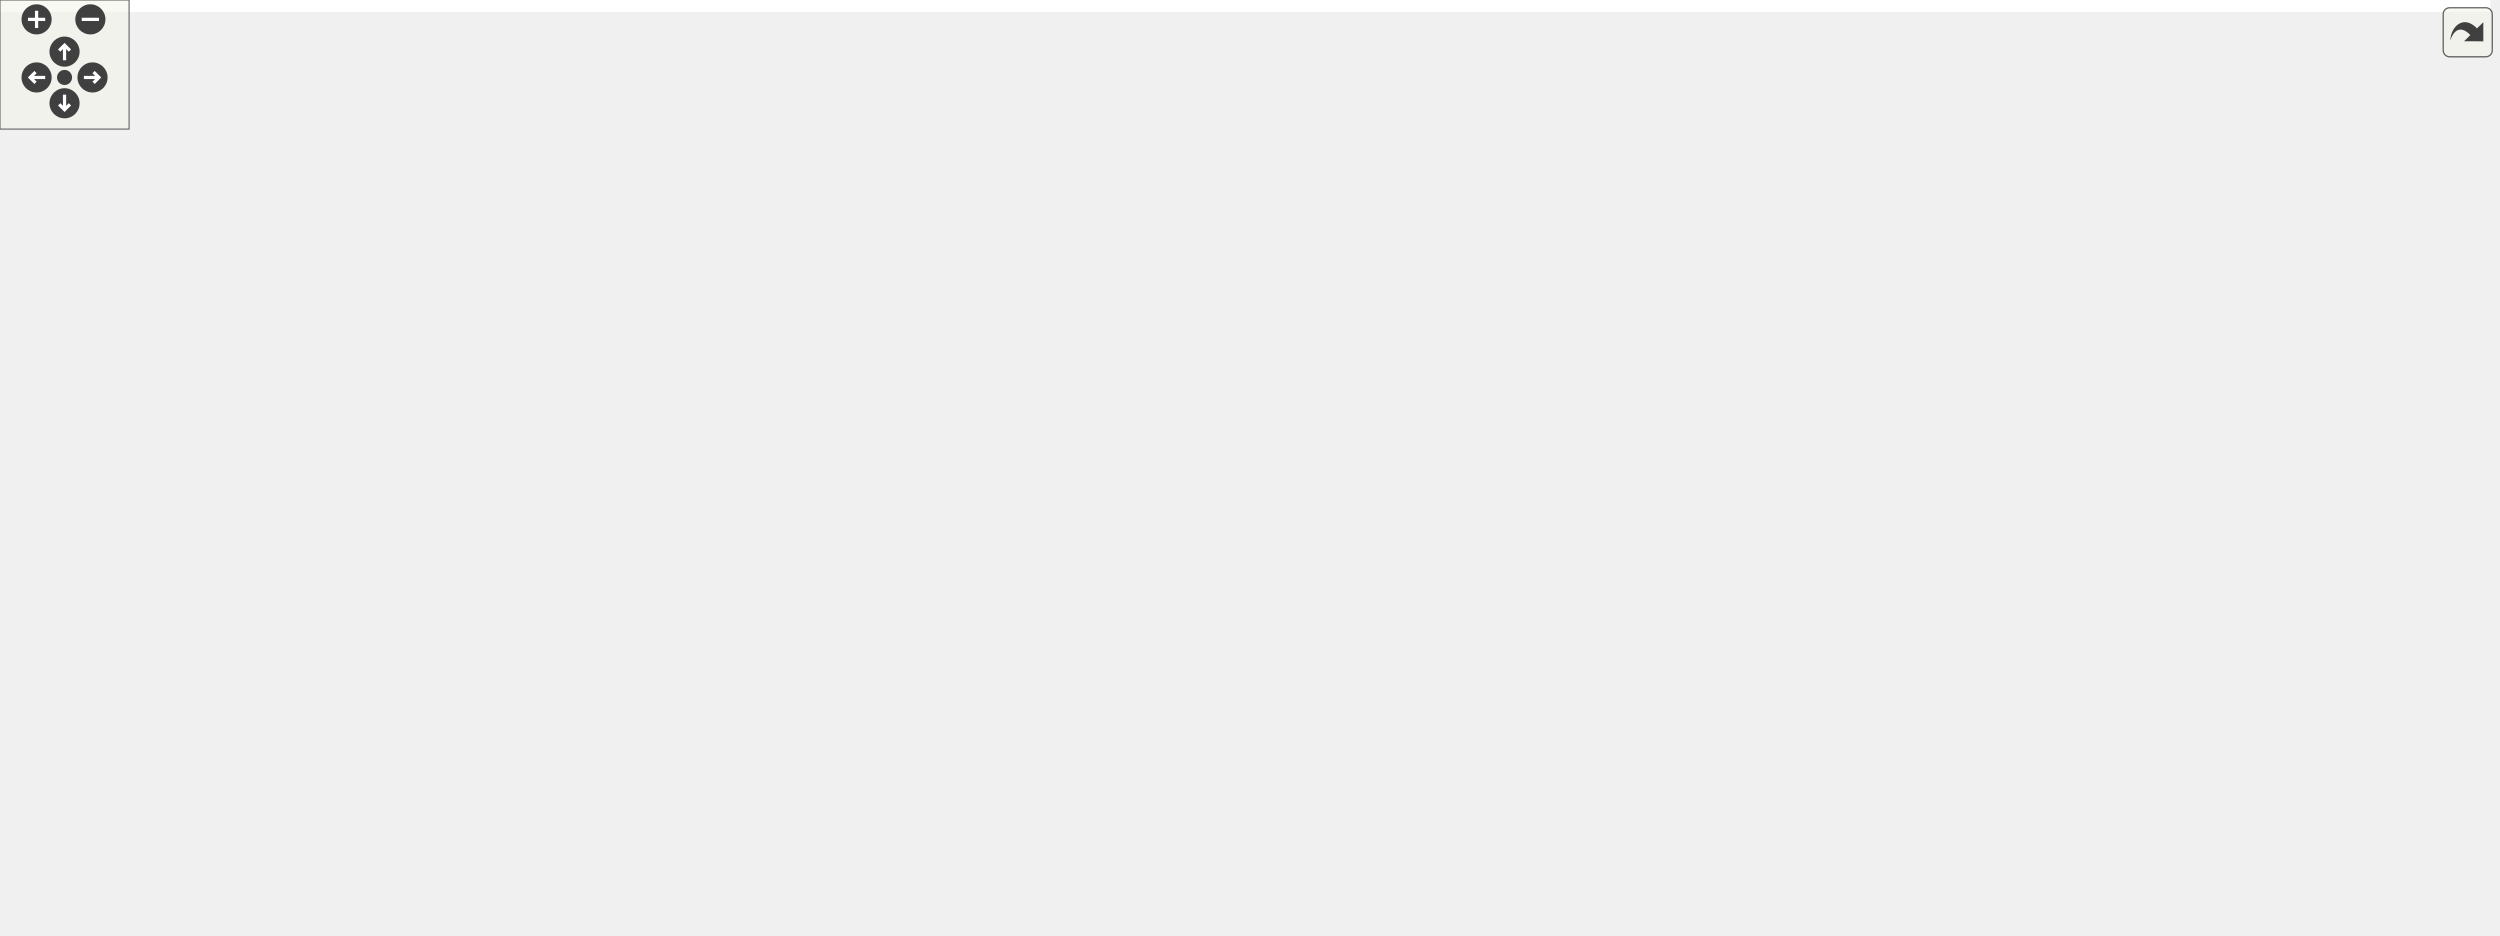
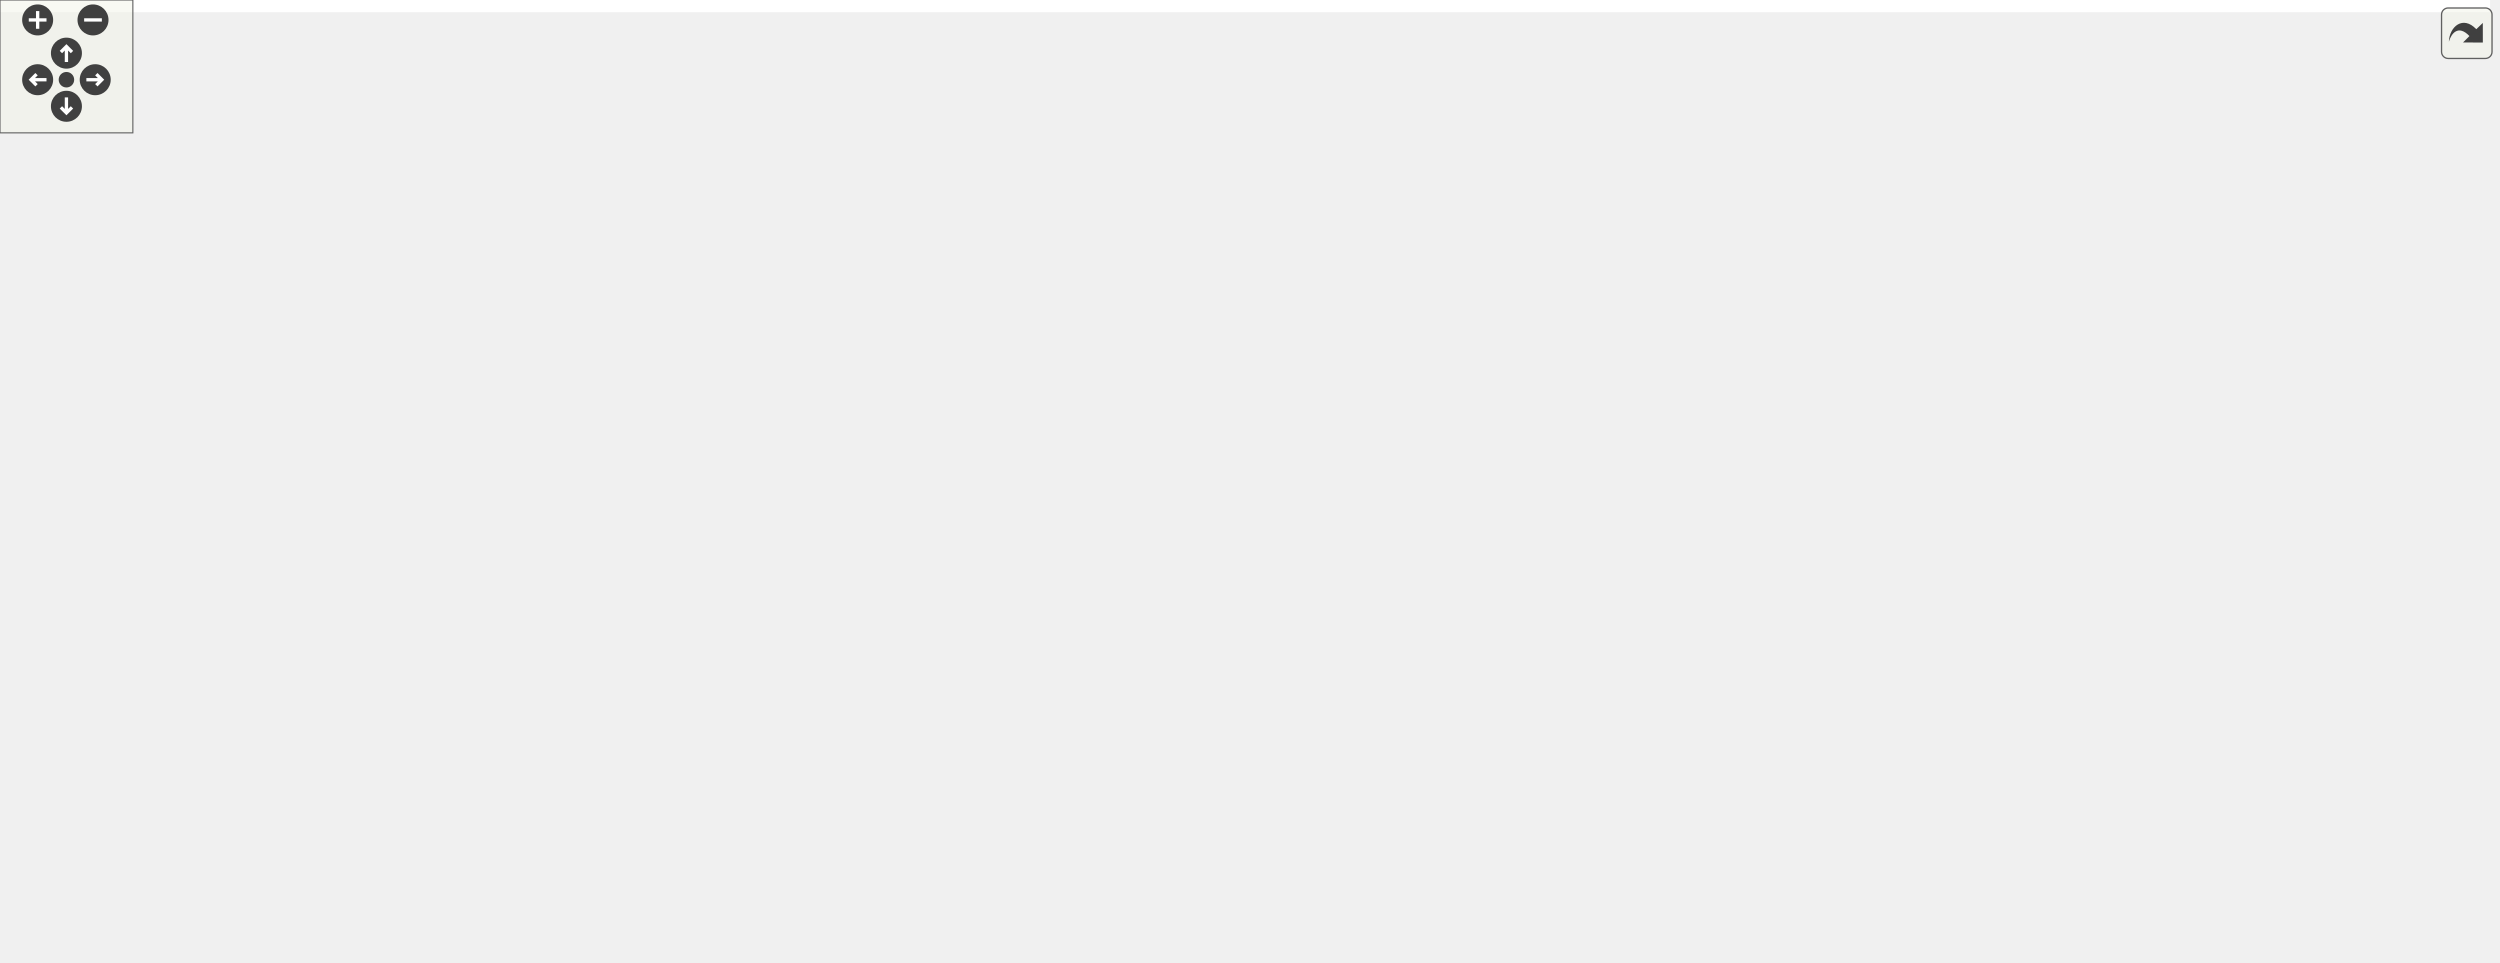
<svg xmlns="http://www.w3.org/2000/svg" xmlns:xlink="http://www.w3.org/1999/xlink" id="main" version="1.1" xml:space="preserve">
  <defs>
    <circle id="rim" cx="0" cy="0" r="7" />
    <circle id="rim2" cx="0" cy="0" r="3.5" />
    <g id="zoomPlus">
      <use xlink:href="#rim" fill="#404040">
        <set attributeName="fill" to="#808080" begin="zoomplus.mouseover" end="zoomplus.mouseout" />
      </use>
      <path d="M-4,0h8M0,-4v8" fill="none" stroke="white" stroke-width="1.5" pointer-events="none" />
    </g>
    <g id="zoomMin">
      <use xlink:href="#rim" fill="#404040">
        <set attributeName="fill" to="#808080" begin="zoomminus.mouseover" end="zoomminus.mouseout" />
      </use>
      <path d="M-4,0h8" fill="none" stroke="white" stroke-width="1.5" pointer-events="none" />
    </g>
    <g id="dirArrow">
      <path fill="none" stroke="white" stroke-width="1.5" d="M0,-3.0v7 M-2.5,-0.5L0,-3.0L2.5,-0.5" />
    </g>
    <g id="resetDef">
      <use xlink:href="#rim2" fill="#404040">
        <set attributeName="fill" to="#808080" begin="reset.mouseover" end="reset.mouseout" />
      </use>
    </g>
  </defs>
  <svg id="graph" class="graph">
    <g id="viewport">
-       <polygon fill="white" stroke="white" points="-4,5 -4,-374 1157,-374 1157,5 -4,5" />
+       <polygon fill="white" stroke="white" points="-4,5 -4,-374 1124,-374 1124,5 -4,5" />
      <g id="node1" class="node">
-         <polygon fill="#bfbfbf" stroke="black" points="718,-348.5 718,-369.5 804,-369.5 804,-348.5 718,-348.5" />
-         <text text-anchor="middle" x="761" y="-356.5" font-family="Helvetica,sans-Serif" font-size="10.00">RfParameters.h</text>
+         <polygon fill="#bfbfbf" stroke="black" points="719,-348.5 719,-369.5 805,-369.5 805,-348.5 719,-348.5" />
+         <text text-anchor="middle" x="762" y="-356.5" font-family="Helvetica,sans-Serif" font-size="10.00">RfParameters.h</text>
      </g>
      <g id="node3" class="node">
        <a xlink:href="../../dc/d61/RfParameters_8cpp.html" target="_top" xlink:title="RfParameters.cpp">
          <polygon fill="white" stroke="black" points="0,-174.5 0,-195.5 96,-195.5 96,-174.5 0,-174.5" />
          <text text-anchor="middle" x="48" y="-182.5" font-family="Helvetica,sans-Serif" font-size="10.00">RfParameters.cpp</text>
        </a>
      </g>
      <g id="edge2" class="edge">
-         <path fill="none" stroke="midnightblue" d="M707.749,-348.636C662.056,-339.562 594.515,-325.717 536,-312 367.237,-272.439 167.605,-218.102 85.809,-195.511" />
-         <polygon fill="midnightblue" stroke="midnightblue" points="707.239,-352.103 717.728,-350.611 708.598,-345.236 707.239,-352.103" />
+         <path fill="none" stroke="midnightblue" d="M709.192,-346.131C573.631,-313.095 215.309,-225.773 91.112,-195.506" />
+         <polygon fill="midnightblue" stroke="midnightblue" points="708.4,-349.54 718.944,-348.507 710.057,-342.739 708.4,-349.54" />
      </g>
      <g id="node5" class="node">
        <a xlink:href="../../d7/d74/Beams_8h.html" target="_top" xlink:title="Beams.h">
-           <polygon fill="white" stroke="black" points="733,-290.5 733,-311.5 789,-311.5 789,-290.5 733,-290.5" />
-           <text text-anchor="middle" x="761" y="-298.5" font-family="Helvetica,sans-Serif" font-size="10.00">Beams.h</text>
+           <polygon fill="white" stroke="black" points="734,-290.5 734,-311.5 790,-311.5 790,-290.5 734,-290.5" />
+           <text text-anchor="middle" x="762" y="-298.5" font-family="Helvetica,sans-Serif" font-size="10.00">Beams.h</text>
        </a>
      </g>
      <g id="edge4" class="edge">
-         <path fill="none" stroke="midnightblue" d="M754.495,-338.191C753.941,-329.168 754.326,-318.994 755.648,-311.571" />
-         <polygon fill="midnightblue" stroke="midnightblue" points="751.043,-338.814 755.636,-348.362 758,-338.034 751.043,-338.814" />
+         <path fill="none" stroke="midnightblue" d="M755.495,-338.191C754.941,-329.168 755.326,-318.994 756.648,-311.571" />
+         <polygon fill="midnightblue" stroke="midnightblue" points="752.043,-338.814 756.636,-348.362 759,-338.034 752.043,-338.814" />
      </g>
      <g id="node9" class="node">
        <a xlink:href="../../d5/d87/globals_8h.html" target="_top" xlink:title="globals.h">
-           <polygon fill="white" stroke="black" points="357,-232.5 357,-253.5 413,-253.5 413,-232.5 357,-232.5" />
-           <text text-anchor="middle" x="385" y="-240.5" font-family="Helvetica,sans-Serif" font-size="10.00">globals.h</text>
-         </a>
-       </g>
-       <g id="edge56" class="edge">
-         <path fill="none" stroke="midnightblue" d="M716.608,-345.304C638.351,-321.161 478.004,-271.693 413.151,-251.685" />
-         <polygon fill="midnightblue" stroke="midnightblue" points="716.048,-348.795 726.636,-348.398 718.112,-342.106 716.048,-348.795" />
+           <polygon fill="white" stroke="black" points="446,-232.5 446,-253.5 502,-253.5 502,-232.5 446,-232.5" />
+           <text text-anchor="middle" x="474" y="-240.5" font-family="Helvetica,sans-Serif" font-size="10.00">globals.h</text>
+         </a>
+       </g>
+       <g id="edge54" class="edge">
+         <path fill="none" stroke="midnightblue" d="M726.065,-344.526C667.264,-320.843 551.871,-274.365 500.156,-253.535" />
+         <polygon fill="midnightblue" stroke="midnightblue" points="725.095,-347.909 735.678,-348.398 727.71,-341.416 725.095,-347.909" />
      </g>
      <g id="node26" class="node">
        <a xlink:href="../../d0/da6/Monitors_8h.html" target="_top" xlink:title="Monitors.h">
-           <polygon fill="white" stroke="black" points="737,-58.5 737,-79.5 799,-79.5 799,-58.5 737,-58.5" />
-           <text text-anchor="middle" x="768" y="-66.5" font-family="Helvetica,sans-Serif" font-size="10.00">Monitors.h</text>
-         </a>
-       </g>
-       <g id="edge58" class="edge">
-         <path fill="none" stroke="midnightblue" d="M814.307,-353.193C877.398,-343.021 974,-315.594 974,-243 974,-243 974,-243 974,-185 974,-105.785 856.915,-80.08 799.287,-72.225" />
-         <polygon fill="midnightblue" stroke="midnightblue" points="813.468,-349.78 804.104,-354.736 814.515,-356.701 813.468,-349.78" />
+           <polygon fill="white" stroke="black" points="789,-58.5 789,-79.5 851,-79.5 851,-58.5 789,-58.5" />
+           <text text-anchor="middle" x="820" y="-66.5" font-family="Helvetica,sans-Serif" font-size="10.00">Monitors.h</text>
+         </a>
+       </g>
+       <g id="edge56" class="edge">
+         <path fill="none" stroke="midnightblue" d="M815.073,-352.726C876.992,-342.106 971,-314.25 971,-243 971,-243 971,-243 971,-185 971,-125.165 895.516,-91.953 851.287,-77.628" />
+         <polygon fill="midnightblue" stroke="midnightblue" points="814.366,-349.295 805.052,-354.344 815.482,-356.205 814.366,-349.295" />
      </g>
      <g id="node46" class="node">
        <a xlink:href="../../d8/d94/plot__beams_8h.html" target="_top" xlink:title="plot_beams.h">
-           <polygon fill="white" stroke="black" points="660.5,-116.5 660.5,-137.5 735.5,-137.5 735.5,-116.5 660.5,-116.5" />
-           <text text-anchor="middle" x="698" y="-124.5" font-family="Helvetica,sans-Serif" font-size="10.00">plot_beams.h</text>
+           <polygon fill="white" stroke="black" points="662.5,-232.5 662.5,-253.5 737.5,-253.5 737.5,-232.5 662.5,-232.5" />
+           <text text-anchor="middle" x="700" y="-240.5" font-family="Helvetica,sans-Serif" font-size="10.00">plot_beams.h</text>
+         </a>
+       </g>
+       <g id="edge58" class="edge">
+         <path fill="none" stroke="midnightblue" d="M745.226,-340.543C738.3,-332.25 730.6,-322.076 725,-312 714.23,-292.622 706.551,-267.71 702.737,-253.738" />
+         <polygon fill="midnightblue" stroke="midnightblue" points="742.6,-342.858 751.787,-348.136 747.897,-338.281 742.6,-342.858" />
+       </g>
+       <g id="node52" class="node">
+         <a xlink:href="../../d3/dda/plot__llrf_8h.html" target="_top" xlink:title="plot_llrf.h">
+           <polygon fill="white" stroke="black" points="999,-116.5 999,-137.5 1055,-137.5 1055,-116.5 999,-116.5" />
+           <text text-anchor="middle" x="1027" y="-124.5" font-family="Helvetica,sans-Serif" font-size="10.00">plot_llrf.h</text>
        </a>
      </g>
      <g id="edge60" class="edge">
-         <path fill="none" stroke="midnightblue" d="M742.901,-340.717C735.877,-332.57 728.462,-322.459 724,-312 697.526,-249.949 696.908,-166.602 697.607,-137.528" />
-         <polygon fill="midnightblue" stroke="midnightblue" points="740.35,-343.113 749.672,-348.149 745.525,-338.399 740.35,-343.113" />
-       </g>
-       <g id="node53" class="node">
-         <a xlink:href="../../d3/dda/plot__llrf_8h.html" target="_top" xlink:title="plot_llrf.h">
-           <polygon fill="white" stroke="black" points="1002,-290.5 1002,-311.5 1058,-311.5 1058,-290.5 1002,-290.5" />
-           <text text-anchor="middle" x="1030" y="-298.5" font-family="Helvetica,sans-Serif" font-size="10.00">plot_llrf.h</text>
-         </a>
-       </g>
-       <g id="edge62" class="edge">
-         <path fill="none" stroke="midnightblue" d="M814.308,-348.776C860.419,-339.738 928.803,-325.871 988,-312 992.403,-310.968 997.05,-309.816 1001.58,-308.656" />
-         <polygon fill="midnightblue" stroke="midnightblue" points="813.386,-345.39 804.242,-350.742 814.727,-352.26 813.386,-345.39" />
+         <path fill="none" stroke="midnightblue" d="M815.608,-354.31C873.76,-348.114 961.462,-335.175 985,-312 1034.52,-263.243 1030.94,-169.182 1028.15,-137.62" />
+         <polygon fill="midnightblue" stroke="midnightblue" points="815.063,-350.847 805.474,-355.354 815.78,-357.81 815.063,-350.847" />
      </g>
      <g id="node55" class="node">
        <a xlink:href="../../d2/d51/plot__slices_8h.html" target="_top" xlink:title="plot_slices.h">
-           <polygon fill="white" stroke="black" points="1075.5,-290.5 1075.5,-311.5 1146.5,-311.5 1146.5,-290.5 1075.5,-290.5" />
-           <text text-anchor="middle" x="1111" y="-298.5" font-family="Helvetica,sans-Serif" font-size="10.00">plot_slices.h</text>
+           <polygon fill="white" stroke="black" points="1039.5,-290.5 1039.5,-311.5 1110.5,-311.5 1110.5,-290.5 1039.5,-290.5" />
+           <text text-anchor="middle" x="1075" y="-298.5" font-family="Helvetica,sans-Serif" font-size="10.00">plot_slices.h</text>
        </a>
      </g>
      <g id="edge64" class="edge">
-         <path fill="none" stroke="midnightblue" d="M814.24,-352.344C875.494,-344.335 978.963,-329.726 1067,-312 1069.62,-311.472 1072.33,-310.889 1075.04,-310.277" />
-         <polygon fill="midnightblue" stroke="midnightblue" points="813.51,-348.909 804.044,-353.667 814.411,-355.851 813.51,-348.909" />
+         <path fill="none" stroke="midnightblue" d="M815.169,-349.911C867.973,-340.771 951.2,-326.056 1023,-312 1028.25,-310.972 1033.79,-309.845 1039.22,-308.717" />
+         <polygon fill="midnightblue" stroke="midnightblue" points="814.285,-346.512 805.026,-351.663 815.476,-353.41 814.285,-346.512" />
      </g>
      <g id="node59" class="node">
        <a xlink:href="../../de/d44/trackers_2utilities_8h.html" target="_top" xlink:title="utilities.h">
-           <polygon fill="white" stroke="black" points="807,-290.5 807,-311.5 863,-311.5 863,-290.5 807,-290.5" />
-           <text text-anchor="middle" x="835" y="-298.5" font-family="Helvetica,sans-Serif" font-size="10.00">utilities.h</text>
+           <polygon fill="white" stroke="black" points="808,-290.5 808,-311.5 864,-311.5 864,-290.5 808,-290.5" />
+           <text text-anchor="middle" x="836" y="-298.5" font-family="Helvetica,sans-Serif" font-size="10.00">utilities.h</text>
        </a>
      </g>
      <g id="edge68" class="edge">
-         <path fill="none" stroke="midnightblue" d="M782.721,-341.975C795.28,-332.132 810.689,-320.055 821.513,-311.571" />
-         <polygon fill="midnightblue" stroke="midnightblue" points="780.284,-339.438 774.573,-348.362 784.602,-344.948 780.284,-339.438" />
+         <path fill="none" stroke="midnightblue" d="M783.721,-341.975C796.28,-332.132 811.689,-320.055 822.513,-311.571" />
+         <polygon fill="midnightblue" stroke="midnightblue" points="781.284,-339.438 775.573,-348.362 785.602,-344.948 781.284,-339.438" />
      </g>
      <g id="edge46" class="edge">
-         <path fill="none" stroke="midnightblue" d="M767.5,-321.728C768.059,-330.743 767.681,-340.922 766.364,-348.362" />
-         <polygon fill="midnightblue" stroke="midnightblue" points="770.953,-321.114 766.352,-311.571 763.997,-321.9 770.953,-321.114" />
+         <path fill="none" stroke="midnightblue" d="M768.5,-321.728C769.059,-330.743 768.681,-340.922 767.364,-348.362" />
+         <polygon fill="midnightblue" stroke="midnightblue" points="771.953,-321.114 767.352,-311.571 764.997,-321.9 771.953,-321.114" />
      </g>
      <g id="node7" class="node">
        <a xlink:href="../../dc/d0f/Beams_8cpp.html" target="_top" xlink:title="Beams.cpp">
-           <polygon fill="white" stroke="black" points="796,-232.5 796,-253.5 862,-253.5 862,-232.5 796,-232.5" />
-           <text text-anchor="middle" x="829" y="-240.5" font-family="Helvetica,sans-Serif" font-size="10.00">Beams.cpp</text>
+           <polygon fill="white" stroke="black" points="793,-232.5 793,-253.5 859,-253.5 859,-232.5 793,-232.5" />
+           <text text-anchor="middle" x="826" y="-240.5" font-family="Helvetica,sans-Serif" font-size="10.00">Beams.cpp</text>
        </a>
      </g>
      <g id="edge6" class="edge">
-         <path fill="none" stroke="midnightblue" d="M781.294,-283.691C792.773,-273.9 806.756,-261.973 816.607,-253.571" />
-         <polygon fill="midnightblue" stroke="midnightblue" points="778.809,-281.209 773.472,-290.362 783.352,-286.535 778.809,-281.209" />
+         <path fill="none" stroke="midnightblue" d="M781.415,-283.405C792.159,-273.668 805.154,-261.891 814.336,-253.571" />
+         <polygon fill="midnightblue" stroke="midnightblue" points="778.798,-281.053 773.739,-290.362 783.499,-286.24 778.798,-281.053" />
      </g>
      <g id="edge8" class="edge">
-         <path fill="none" stroke="midnightblue" d="M722.677,-295.089C646.924,-283.403 479.604,-257.593 413.076,-247.331" />
-         <polygon fill="midnightblue" stroke="midnightblue" points="722.322,-298.575 732.739,-296.641 723.389,-291.657 722.322,-298.575" />
+         <path fill="none" stroke="midnightblue" d="M723.891,-293.325C665.262,-281.518 554.28,-259.167 502.253,-248.69" />
+         <polygon fill="midnightblue" stroke="midnightblue" points="723.367,-296.79 733.861,-295.333 724.749,-289.928 723.367,-296.79" />
      </g>
      <g id="edge48" class="edge">
-         <path fill="none" stroke="midnightblue" d="M761.624,-280.335C763.067,-232.5 766.597,-115.508 767.679,-79.633" />
-         <polygon fill="midnightblue" stroke="midnightblue" points="758.122,-280.328 761.319,-290.429 765.119,-280.539 758.122,-280.328" />
+         <path fill="none" stroke="midnightblue" d="M767.091,-280.637C779.002,-232.994 808.354,-115.583 817.342,-79.633" />
+         <polygon fill="midnightblue" stroke="midnightblue" points="763.673,-279.878 764.643,-290.429 770.464,-281.576 763.673,-279.878" />
      </g>
      <g id="edge50" class="edge">
-         <path fill="none" stroke="midnightblue" d="M753.642,-280.679C740.244,-243.674 712.296,-166.483 701.957,-137.928" />
-         <polygon fill="midnightblue" stroke="midnightblue" points="750.458,-282.166 757.154,-290.377 757.04,-279.783 750.458,-282.166" />
+         <path fill="none" stroke="midnightblue" d="M743.192,-283.405C732.783,-273.668 720.194,-261.891 711.3,-253.571" />
+         <polygon fill="midnightblue" stroke="midnightblue" points="740.934,-286.086 750.628,-290.362 745.717,-280.974 740.934,-286.086" />
      </g>
      <g id="edge16" class="edge">
-         <path fill="none" stroke="midnightblue" d="M346.896,-236.566C293.799,-227.582 194.549,-210.725 110,-196 105.477,-195.212 100.769,-194.387 96.058,-193.557" />
-         <polygon fill="midnightblue" stroke="midnightblue" points="346.439,-240.038 356.882,-238.255 347.606,-233.136 346.439,-240.038" />
+         <path fill="none" stroke="midnightblue" d="M435.552,-238.923C368.331,-231.611 225.153,-215.226 105,-196 102.114,-195.538 99.15,-195.04 96.164,-194.519" />
+         <polygon fill="midnightblue" stroke="midnightblue" points="435.355,-242.422 445.673,-240.017 436.107,-235.462 435.355,-242.422" />
      </g>
      <g id="node11" class="node">
        <a xlink:href="../../d7/d91/Slices_8cpp.html" target="_top" xlink:title="Slices.cpp">
-           <polygon fill="white" stroke="black" points="398,-174.5 398,-195.5 460,-195.5 460,-174.5 398,-174.5" />
-           <text text-anchor="middle" x="429" y="-182.5" font-family="Helvetica,sans-Serif" font-size="10.00">Slices.cpp</text>
+           <polygon fill="white" stroke="black" points="114,-174.5 114,-195.5 176,-195.5 176,-174.5 114,-174.5" />
+           <text text-anchor="middle" x="145" y="-182.5" font-family="Helvetica,sans-Serif" font-size="10.00">Slices.cpp</text>
        </a>
      </g>
      <g id="edge10" class="edge">
-         <path fill="none" stroke="midnightblue" d="M399.224,-224.25C406.431,-214.75 414.916,-203.565 420.981,-195.571" />
-         <polygon fill="midnightblue" stroke="midnightblue" points="396.326,-222.28 393.07,-232.362 401.903,-226.51 396.326,-222.28" />
+         <path fill="none" stroke="midnightblue" d="M435.825,-238.119C380.288,-230.72 274.116,-215.441 185,-196 182.185,-195.386 179.274,-194.695 176.364,-193.967" />
+         <polygon fill="midnightblue" stroke="midnightblue" points="435.541,-241.612 445.913,-239.451 436.457,-234.673 435.541,-241.612" />
      </g>
      <g id="node13" class="node">
        <a xlink:href="../../da/d77/globals_8cpp.html" target="_top" xlink:title="globals.cpp">
-           <polygon fill="white" stroke="black" points="478,-174.5 478,-195.5 544,-195.5 544,-174.5 478,-174.5" />
-           <text text-anchor="middle" x="511" y="-182.5" font-family="Helvetica,sans-Serif" font-size="10.00">globals.cpp</text>
+           <polygon fill="white" stroke="black" points="194,-174.5 194,-195.5 260,-195.5 260,-174.5 194,-174.5" />
+           <text text-anchor="middle" x="227" y="-182.5" font-family="Helvetica,sans-Serif" font-size="10.00">globals.cpp</text>
        </a>
      </g>
      <g id="edge12" class="edge">
-         <path fill="none" stroke="midnightblue" d="M417.138,-228.206C439.243,-218.031 468.08,-204.757 487.926,-195.621" />
-         <polygon fill="midnightblue" stroke="midnightblue" points="415.438,-225.136 407.818,-232.497 418.365,-231.494 415.438,-225.136" />
+         <path fill="none" stroke="midnightblue" d="M435.857,-234.623C394.628,-225.483 327.025,-210.247 269,-196 266.218,-195.317 263.337,-194.594 260.447,-193.859" />
+         <polygon fill="midnightblue" stroke="midnightblue" points="435.229,-238.069 445.749,-236.812 436.741,-231.234 435.229,-238.069" />
      </g>
      <g id="node15" class="node">
        <a xlink:href="../../d5/dfa/InducedVoltage_8cpp.html" target="_top" xlink:title="InducedVoltage.cpp">
-           <polygon fill="white" stroke="black" points="561.5,-174.5 561.5,-195.5 664.5,-195.5 664.5,-174.5 561.5,-174.5" />
-           <text text-anchor="middle" x="613" y="-182.5" font-family="Helvetica,sans-Serif" font-size="10.00">InducedVoltage.cpp</text>
+           <polygon fill="white" stroke="black" points="277.5,-174.5 277.5,-195.5 380.5,-195.5 380.5,-174.5 277.5,-174.5" />
+           <text text-anchor="middle" x="329" y="-182.5" font-family="Helvetica,sans-Serif" font-size="10.00">InducedVoltage.cpp</text>
        </a>
      </g>
      <g id="edge14" class="edge">
-         <path fill="none" stroke="midnightblue" d="M423.303,-233.256C464.327,-222.82 529.215,-206.314 571.45,-195.57" />
-         <polygon fill="midnightblue" stroke="midnightblue" points="422.244,-229.914 413.415,-235.772 423.97,-236.698 422.244,-229.914" />
+         <path fill="none" stroke="midnightblue" d="M438.377,-228.751C412.771,-218.509 378.801,-204.921 355.553,-195.621" />
+         <polygon fill="midnightblue" stroke="midnightblue" points="437.157,-232.032 447.742,-232.497 439.757,-225.533 437.157,-232.032" />
      </g>
      <g id="node18" class="node">
        <a xlink:href="../../d3/db7/LHCNoiseFB_8cpp.html" target="_top" xlink:title="LHCNoiseFB.cpp">
-           <polygon fill="white" stroke="black" points="152,-174.5 152,-195.5 246,-195.5 246,-174.5 152,-174.5" />
-           <text text-anchor="middle" x="199" y="-182.5" font-family="Helvetica,sans-Serif" font-size="10.00">LHCNoiseFB.cpp</text>
+           <polygon fill="white" stroke="black" points="398,-174.5 398,-195.5 492,-195.5 492,-174.5 398,-174.5" />
+           <text text-anchor="middle" x="445" y="-182.5" font-family="Helvetica,sans-Serif" font-size="10.00">LHCNoiseFB.cpp</text>
        </a>
      </g>
      <g id="edge18" class="edge">
-         <path fill="none" stroke="midnightblue" d="M346.861,-231.107C313.354,-220.659 265.06,-205.599 232.887,-195.567" />
-         <polygon fill="midnightblue" stroke="midnightblue" points="346.162,-234.555 356.751,-234.191 348.246,-227.873 346.162,-234.555" />
+         <path fill="none" stroke="midnightblue" d="M464.187,-223.373C459.534,-214.068 454.16,-203.32 450.285,-195.571" />
+         <polygon fill="midnightblue" stroke="midnightblue" points="461.078,-224.983 468.681,-232.362 467.339,-221.852 461.078,-224.983" />
      </g>
      <g id="node20" class="node">
        <a xlink:href="../../dc/d7d/Distributions_8h.html" target="_top" xlink:title="Distributions.h">
-           <polygon fill="white" stroke="black" points="84,-0.5 84,-21.5 164,-21.5 164,-0.5 84,-0.5" />
-           <text text-anchor="middle" x="124" y="-8.5" font-family="Helvetica,sans-Serif" font-size="10.00">Distributions.h</text>
+           <polygon fill="white" stroke="black" points="466,-0.5 466,-21.5 546,-21.5 546,-0.5 466,-0.5" />
+           <text text-anchor="middle" x="506" y="-8.5" font-family="Helvetica,sans-Serif" font-size="10.00">Distributions.h</text>
        </a>
      </g>
      <g id="edge20" class="edge">
-         <path fill="none" stroke="midnightblue" d="M346.731,-238.091C282.02,-229.426 156.644,-210.923 143,-196 97.249,-145.96 113.773,-53.528 121.188,-21.926" />
-         <polygon fill="midnightblue" stroke="midnightblue" points="346.572,-241.601 356.945,-239.445 347.491,-234.661 346.572,-241.601" />
+         <path fill="none" stroke="midnightblue" d="M487.738,-224.07C492.917,-215.857 498.223,-205.873 501,-196 519.011,-131.976 511.164,-50.534 507.5,-21.702" />
+         <polygon fill="midnightblue" stroke="midnightblue" points="484.755,-222.234 482.088,-232.488 490.567,-226.136 484.755,-222.234" />
      </g>
      <g id="node22" class="node">
        <a xlink:href="../../d3/d33/PhaseLoop_8h.html" target="_top" xlink:title="PhaseLoop.h">
-           <polygon fill="white" stroke="black" points="245,-116.5 245,-137.5 319,-137.5 319,-116.5 245,-116.5" />
-           <text text-anchor="middle" x="282" y="-124.5" font-family="Helvetica,sans-Serif" font-size="10.00">PhaseLoop.h</text>
+           <polygon fill="white" stroke="black" points="534,-116.5 534,-137.5 608,-137.5 608,-116.5 534,-116.5" />
+           <text text-anchor="middle" x="571" y="-124.5" font-family="Helvetica,sans-Serif" font-size="10.00">PhaseLoop.h</text>
        </a>
      </g>
      <g id="edge22" class="edge">
-         <path fill="none" stroke="midnightblue" d="M347.027,-232.659C327.88,-225.485 306.017,-213.917 293,-196 280.452,-178.727 279.958,-152.591 280.875,-137.943" />
-         <polygon fill="midnightblue" stroke="midnightblue" points="346.137,-236.055 356.732,-236.021 348.428,-229.44 346.137,-236.055" />
+         <path fill="none" stroke="midnightblue" d="M499.478,-226.648C510.978,-218.415 524.159,-207.701 534,-196 549.398,-177.691 561.112,-151.944 566.93,-137.639" />
+         <polygon fill="midnightblue" stroke="midnightblue" points="497.334,-223.874 491.093,-232.436 501.311,-229.635 497.334,-223.874" />
      </g>
      <g id="node39" class="node">
        <a xlink:href="../../d9/dc8/PhaseNoise_8h.html" target="_top" xlink:title="PhaseNoise.h">
-           <polygon fill="white" stroke="black" points="302,-174.5 302,-195.5 380,-195.5 380,-174.5 302,-174.5" />
-           <text text-anchor="middle" x="341" y="-182.5" font-family="Helvetica,sans-Serif" font-size="10.00">PhaseNoise.h</text>
+           <polygon fill="white" stroke="black" points="586,-174.5 586,-195.5 664,-195.5 664,-174.5 586,-174.5" />
+           <text text-anchor="middle" x="625" y="-182.5" font-family="Helvetica,sans-Serif" font-size="10.00">PhaseNoise.h</text>
        </a>
      </g>
      <g id="edge40" class="edge">
-         <path fill="none" stroke="midnightblue" d="M370.776,-224.25C363.569,-214.75 355.084,-203.565 349.019,-195.571" />
-         <polygon fill="midnightblue" stroke="midnightblue" points="368.097,-226.51 376.93,-232.362 373.674,-222.28 368.097,-226.51" />
+         <path fill="none" stroke="midnightblue" d="M510.776,-228.874C537.571,-218.582 573.29,-204.862 597.604,-195.523" />
+         <polygon fill="midnightblue" stroke="midnightblue" points="509.425,-225.644 501.345,-232.497 511.935,-232.178 509.425,-225.644" />
      </g>
      <g id="node24" class="node">
        <a xlink:href="../../db/dee/PhaseLoop_8cpp.html" target="_top" xlink:title="PhaseLoop.cpp">
-           <polygon fill="white" stroke="black" points="255,-58.5 255,-79.5 339,-79.5 339,-58.5 255,-58.5" />
-           <text text-anchor="middle" x="297" y="-66.5" font-family="Helvetica,sans-Serif" font-size="10.00">PhaseLoop.cpp</text>
+           <polygon fill="white" stroke="black" points="614,-58.5 614,-79.5 698,-79.5 698,-58.5 614,-58.5" />
+           <text text-anchor="middle" x="656" y="-66.5" font-family="Helvetica,sans-Serif" font-size="10.00">PhaseLoop.cpp</text>
        </a>
      </g>
      <g id="edge24" class="edge">
-         <path fill="none" stroke="midnightblue" d="M287.305,-106.488C289.657,-97.392 292.325,-87.076 294.266,-79.571" />
-         <polygon fill="midnightblue" stroke="midnightblue" points="283.867,-105.804 284.751,-116.362 290.644,-107.557 283.867,-105.804" />
+         <path fill="none" stroke="midnightblue" d="M595.121,-110.541C609.694,-100.597 627.836,-88.218 640.509,-79.571" />
+         <polygon fill="midnightblue" stroke="midnightblue" points="592.878,-107.834 586.59,-116.362 596.823,-113.617 592.878,-107.834" />
      </g>
      <g id="edge26" class="edge">
-         <path fill="none" stroke="midnightblue" d="M329.012,-116.003C487.693,-89.218 666.116,-75.665 736.87,-70.947" />
-         <polygon fill="midnightblue" stroke="midnightblue" points="328.339,-112.567 319.073,-117.703 329.519,-119.467 328.339,-112.567" />
+         <path fill="none" stroke="midnightblue" d="M617.944,-115.788C684.336,-100.187 750.666,-84.906 788.685,-76.177" />
+         <polygon fill="midnightblue" stroke="midnightblue" points="617.085,-112.395 608.152,-118.092 618.687,-119.209 617.085,-112.395" />
      </g>
      <g id="node34" class="node">
        <a xlink:href="../../d2/d0e/Tracker_8h.html" target="_top" xlink:title="Tracker.h">
-           <polygon fill="white" stroke="black" points="179,-58.5 179,-79.5 237,-79.5 237,-58.5 179,-58.5" />
-           <text text-anchor="middle" x="208" y="-66.5" font-family="Helvetica,sans-Serif" font-size="10.00">Tracker.h</text>
+           <polygon fill="white" stroke="black" points="538,-58.5 538,-79.5 596,-79.5 596,-58.5 538,-58.5" />
+           <text text-anchor="middle" x="567" y="-66.5" font-family="Helvetica,sans-Serif" font-size="10.00">Tracker.h</text>
        </a>
      </g>
      <g id="edge34" class="edge">
-         <path fill="none" stroke="midnightblue" d="M260.279,-109.975C247.72,-100.132 232.311,-88.055 221.487,-79.571" />
-         <polygon fill="midnightblue" stroke="midnightblue" points="258.398,-112.948 268.427,-116.362 262.716,-107.438 258.398,-112.948" />
+         <path fill="none" stroke="midnightblue" d="M569.565,-106.191C568.943,-97.168 568.241,-86.994 567.729,-79.571" />
+         <polygon fill="midnightblue" stroke="midnightblue" points="566.087,-106.626 570.266,-116.362 573.07,-106.145 566.087,-106.626" />
      </g>
      <g id="node28" class="node">
        <a xlink:href="../../da/dda/Monitors_8cpp.html" target="_top" xlink:title="Monitors.cpp">
-           <polygon fill="white" stroke="black" points="815.5,-0.5 815.5,-21.5 888.5,-21.5 888.5,-0.5 815.5,-0.5" />
-           <text text-anchor="middle" x="852" y="-8.5" font-family="Helvetica,sans-Serif" font-size="10.00">Monitors.cpp</text>
+           <polygon fill="white" stroke="black" points="802.5,-0.5 802.5,-21.5 875.5,-21.5 875.5,-0.5 802.5,-0.5" />
+           <text text-anchor="middle" x="839" y="-8.5" font-family="Helvetica,sans-Serif" font-size="10.00">Monitors.cpp</text>
        </a>
      </g>
      <g id="edge28" class="edge">
-         <path fill="none" stroke="midnightblue" d="M791.838,-52.541C806.238,-42.597 824.167,-30.218 836.691,-21.571" />
-         <polygon fill="midnightblue" stroke="midnightblue" points="789.647,-49.8 783.407,-58.362 793.625,-55.56 789.647,-49.8" />
+         <path fill="none" stroke="midnightblue" d="M826.623,-48.784C829.625,-39.617 833.052,-29.157 835.537,-21.571" />
+         <polygon fill="midnightblue" stroke="midnightblue" points="823.272,-47.769 823.485,-58.362 829.924,-49.948 823.272,-47.769" />
      </g>
      <g id="node30" class="node">
        <a xlink:href="../../d3/d2c/plot__beams_8cpp.html" target="_top" xlink:title="plot_beams.cpp">
-           <polygon fill="white" stroke="black" points="628,-0.5 628,-21.5 714,-21.5 714,-0.5 628,-0.5" />
-           <text text-anchor="middle" x="671" y="-8.5" font-family="Helvetica,sans-Serif" font-size="10.00">plot_beams.cpp</text>
+           <polygon fill="white" stroke="black" points="699,-0.5 699,-21.5 785,-21.5 785,-0.5 699,-0.5" />
+           <text text-anchor="middle" x="742" y="-8.5" font-family="Helvetica,sans-Serif" font-size="10.00">plot_beams.cpp</text>
        </a>
      </g>
      <g id="edge30" class="edge">
-         <path fill="none" stroke="midnightblue" d="M741.41,-53.101C724.627,-43.066 703.413,-30.381 688.679,-21.571" />
-         <polygon fill="midnightblue" stroke="midnightblue" points="739.83,-56.234 750.209,-58.362 743.422,-50.226 739.83,-56.234" />
+         <path fill="none" stroke="midnightblue" d="M797.486,-52.259C784.179,-42.364 767.735,-30.136 756.216,-21.571" />
+         <polygon fill="midnightblue" stroke="midnightblue" points="795.58,-55.203 805.694,-58.362 799.757,-49.586 795.58,-55.203" />
      </g>
      <g id="node32" class="node">
        <a xlink:href="../../d3/dca/plot__llrf_8cpp.html" target="_top" xlink:title="plot_llrf.cpp">
-           <polygon fill="white" stroke="black" points="731.5,-0.5 731.5,-21.5 798.5,-21.5 798.5,-0.5 731.5,-0.5" />
-           <text text-anchor="middle" x="765" y="-8.5" font-family="Helvetica,sans-Serif" font-size="10.00">plot_llrf.cpp</text>
+           <polygon fill="white" stroke="black" points="906.5,-0.5 906.5,-21.5 973.5,-21.5 973.5,-0.5 906.5,-0.5" />
+           <text text-anchor="middle" x="940" y="-8.5" font-family="Helvetica,sans-Serif" font-size="10.00">plot_llrf.cpp</text>
        </a>
      </g>
      <g id="edge32" class="edge">
-         <path fill="none" stroke="midnightblue" d="M766.924,-48.191C766.457,-39.168 765.931,-28.994 765.547,-21.571" />
-         <polygon fill="midnightblue" stroke="midnightblue" points="763.438,-48.556 767.45,-58.362 770.428,-48.194 763.438,-48.556" />
+         <path fill="none" stroke="midnightblue" d="M850.891,-54.069C871.906,-43.912 899.209,-30.716 918.025,-21.621" />
+         <polygon fill="midnightblue" stroke="midnightblue" points="849.211,-50.994 841.731,-58.497 852.258,-57.296 849.211,-50.994" />
      </g>
      <g id="edge38" class="edge">
-         <path fill="none" stroke="midnightblue" d="M184.162,-52.541C169.762,-42.597 151.833,-30.218 139.309,-21.571" />
-         <polygon fill="midnightblue" stroke="midnightblue" points="182.375,-55.56 192.593,-58.362 186.353,-49.8 182.375,-55.56" />
+         <path fill="none" stroke="midnightblue" d="M548.495,-51.405C538.255,-41.668 525.869,-29.891 517.117,-21.571" />
+         <polygon fill="midnightblue" stroke="midnightblue" points="546.153,-54.008 555.812,-58.362 550.976,-48.935 546.153,-54.008" />
      </g>
      <g id="node36" class="node">
        <a xlink:href="../../d2/d6f/Tracker_8cpp.html" target="_top" xlink:title="Tracker.cpp">
-           <polygon fill="white" stroke="black" points="182,-0.5 182,-21.5 250,-21.5 250,-0.5 182,-0.5" />
-           <text text-anchor="middle" x="216" y="-8.5" font-family="Helvetica,sans-Serif" font-size="10.00">Tracker.cpp</text>
+           <polygon fill="white" stroke="black" points="564,-0.5 564,-21.5 632,-21.5 632,-0.5 564,-0.5" />
+           <text text-anchor="middle" x="598" y="-8.5" font-family="Helvetica,sans-Serif" font-size="10.00">Tracker.cpp</text>
        </a>
      </g>
      <g id="edge36" class="edge">
-         <path fill="none" stroke="midnightblue" d="M210.87,-48.191C212.115,-39.168 213.518,-28.994 214.542,-21.571" />
-         <polygon fill="midnightblue" stroke="midnightblue" points="207.367,-47.977 209.467,-58.362 214.301,-48.934 207.367,-47.977" />
+         <path fill="none" stroke="midnightblue" d="M577.49,-49.373C582.464,-40.068 588.208,-29.32 592.35,-21.571" />
+         <polygon fill="midnightblue" stroke="midnightblue" points="574.313,-47.893 572.686,-58.362 580.486,-51.192 574.313,-47.893" />
      </g>
      <g id="edge44" class="edge">
-         <path fill="none" stroke="midnightblue" d="M322.81,-167.118C312.963,-157.438 301.134,-145.81 292.753,-137.571" />
-         <polygon fill="midnightblue" stroke="midnightblue" points="320.594,-169.847 330.178,-174.362 325.501,-164.856 320.594,-169.847" />
+         <path fill="none" stroke="midnightblue" d="M608.083,-166.83C599.125,-157.208 588.437,-145.728 580.842,-137.571" />
+         <polygon fill="midnightblue" stroke="midnightblue" points="605.72,-169.428 615.096,-174.362 610.843,-164.658 605.72,-169.428" />
      </g>
      <g id="node41" class="node">
        <a xlink:href="../../db/d82/PhaseNoise_8cpp.html" target="_top" xlink:title="PhaseNoise.cpp">
-           <polygon fill="white" stroke="black" points="336.5,-116.5 336.5,-137.5 425.5,-137.5 425.5,-116.5 336.5,-116.5" />
-           <text text-anchor="middle" x="381" y="-124.5" font-family="Helvetica,sans-Serif" font-size="10.00">PhaseNoise.cpp</text>
+           <polygon fill="white" stroke="black" points="625.5,-116.5 625.5,-137.5 714.5,-137.5 714.5,-116.5 625.5,-116.5" />
+           <text text-anchor="middle" x="670" y="-124.5" font-family="Helvetica,sans-Serif" font-size="10.00">PhaseNoise.cpp</text>
        </a>
      </g>
      <g id="edge42" class="edge">
-         <path fill="none" stroke="midnightblue" d="M354.132,-165.959C360.64,-156.522 368.253,-145.484 373.71,-137.571" />
-         <polygon fill="midnightblue" stroke="midnightblue" points="351.133,-164.143 348.337,-174.362 356.895,-168.117 351.133,-164.143" />
+         <path fill="none" stroke="midnightblue" d="M639.547,-166.25C646.918,-156.75 655.596,-145.565 661.799,-137.571" />
+         <polygon fill="midnightblue" stroke="midnightblue" points="636.618,-164.316 633.254,-174.362 642.149,-168.607 636.618,-164.316" />
      </g>
      <g id="edge52" class="edge">
-         <path fill="none" stroke="midnightblue" d="M693.219,-106.458C687.448,-81.663 677.962,-40.91 673.486,-21.679" />
-         <polygon fill="midnightblue" stroke="midnightblue" points="689.832,-107.349 695.508,-116.295 696.65,-105.762 689.832,-107.349" />
-       </g>
-       <g id="edge54" class="edge">
-         <path fill="none" stroke="midnightblue" d="M705.276,-106.599C710.684,-92.496 718.711,-73.549 728,-58 735.989,-44.627 747.319,-30.79 755.332,-21.623" />
-         <polygon fill="midnightblue" stroke="midnightblue" points="701.873,-105.71 701.674,-116.303 708.435,-108.146 701.873,-105.71" />
+         <path fill="none" stroke="midnightblue" d="M704.909,-222.539C709.871,-201.437 717.562,-167.538 723,-138 730.912,-95.026 737.846,-43.411 740.662,-21.577" />
+         <polygon fill="midnightblue" stroke="midnightblue" points="701.492,-221.778 702.589,-232.316 708.303,-223.394 701.492,-221.778" />
+       </g>
+       <g id="edge62" class="edge">
+         <path fill="none" stroke="midnightblue" d="M1012.83,-108.101C994.376,-83.502 962.756,-41.341 948.009,-21.679" />
+         <polygon fill="midnightblue" stroke="midnightblue" points="1010.17,-110.395 1018.97,-116.295 1015.77,-106.195 1010.17,-110.395" />
      </g>
      <g id="node57" class="node">
        <a xlink:href="../../d4/dfd/plot__slices_8cpp.html" target="_top" xlink:title="plot_slices.cpp">
-           <polygon fill="white" stroke="black" points="1070,-232.5 1070,-253.5 1152,-253.5 1152,-232.5 1070,-232.5" />
-           <text text-anchor="middle" x="1111" y="-240.5" font-family="Helvetica,sans-Serif" font-size="10.00">plot_slices.cpp</text>
+           <polygon fill="white" stroke="black" points="1037,-232.5 1037,-253.5 1119,-253.5 1119,-232.5 1037,-232.5" />
+           <text text-anchor="middle" x="1078" y="-240.5" font-family="Helvetica,sans-Serif" font-size="10.00">plot_slices.cpp</text>
        </a>
      </g>
      <g id="edge66" class="edge">
-         <path fill="none" stroke="midnightblue" d="M1111,-280.191C1111,-271.168 1111,-260.994 1111,-253.571" />
-         <polygon fill="midnightblue" stroke="midnightblue" points="1107.5,-280.362 1111,-290.362 1114.5,-280.362 1107.5,-280.362" />
+         <path fill="none" stroke="midnightblue" d="M1076.08,-280.191C1076.54,-271.168 1077.07,-260.994 1077.45,-253.571" />
+         <polygon fill="midnightblue" stroke="midnightblue" points="1072.57,-280.194 1075.55,-290.362 1079.56,-280.556 1072.57,-280.194" />
      </g>
      <g id="edge70" class="edge">
-         <path fill="none" stroke="midnightblue" d="M832.847,-280.191C831.914,-271.168 830.861,-260.994 830.094,-253.571" />
-         <polygon fill="midnightblue" stroke="midnightblue" points="829.389,-280.775 833.9,-290.362 836.352,-280.055 829.389,-280.775" />
+         <path fill="none" stroke="midnightblue" d="M832.463,-280.488C830.895,-271.392 829.116,-261.076 827.823,-253.571" />
+         <polygon fill="midnightblue" stroke="midnightblue" points="829.018,-281.102 834.166,-290.362 835.916,-279.913 829.018,-281.102" />
      </g>
      <g id="node62" class="node">
        <a xlink:href="../../de/da5/utilities_8cpp.html" target="_top" xlink:title="utilities.cpp">
-           <polygon fill="white" stroke="black" points="880,-232.5 880,-253.5 946,-253.5 946,-232.5 880,-232.5" />
-           <text text-anchor="middle" x="913" y="-240.5" font-family="Helvetica,sans-Serif" font-size="10.00">utilities.cpp</text>
+           <polygon fill="white" stroke="black" points="877,-232.5 877,-253.5 943,-253.5 943,-232.5 877,-232.5" />
+           <text text-anchor="middle" x="910" y="-240.5" font-family="Helvetica,sans-Serif" font-size="10.00">utilities.cpp</text>
        </a>
      </g>
      <g id="edge72" class="edge">
-         <path fill="none" stroke="midnightblue" d="M857.514,-284.259C870.821,-274.364 887.265,-262.136 898.784,-253.571" />
-         <polygon fill="midnightblue" stroke="midnightblue" points="855.243,-281.586 849.306,-290.362 859.42,-287.203 855.243,-281.586" />
+         <path fill="none" stroke="midnightblue" d="M857.721,-283.975C870.28,-274.132 885.689,-262.055 896.513,-253.571" />
+         <polygon fill="midnightblue" stroke="midnightblue" points="855.284,-281.438 849.573,-290.362 859.602,-286.948 855.284,-281.438" />
      </g>
    </g>
  </svg>
  <g id="navigator" transform="translate(0 0)" fill="#404254">
    <rect fill="#f2f5e9" fill-opacity="0.5" stroke="#606060" stroke-width=".5" x="0" y="0" width="60" height="60" />
    <use id="zoomplus" xlink:href="#zoomPlus" x="17" y="9" />
    <use id="zoomminus" xlink:href="#zoomMin" x="42" y="9" />
    <use id="reset" xlink:href="#resetDef" x="30" y="36" />
    <g id="arrowUp" xlink:href="#dirArrow" transform="translate(30 24)">
      <use xlink:href="#rim" fill="#404040">
        <set attributeName="fill" to="#808080" begin="arrowUp.mouseover" end="arrowUp.mouseout" />
      </use>
      <path fill="none" stroke="white" stroke-width="1.5" d="M0,-3.0v7 M-2.5,-0.5L0,-3.0L2.5,-0.5" />
    </g>
    <g id="arrowRight" xlink:href="#dirArrow" transform="rotate(90) translate(36 -43)">
      <use xlink:href="#rim" fill="#404040">
        <set attributeName="fill" to="#808080" begin="arrowRight.mouseover" end="arrowRight.mouseout" />
      </use>
      <path fill="none" stroke="white" stroke-width="1.5" d="M0,-3.0v7 M-2.5,-0.5L0,-3.0L2.5,-0.5" />
    </g>
    <g id="arrowDown" xlink:href="#dirArrow" transform="rotate(180) translate(-30 -48)">
      <use xlink:href="#rim" fill="#404040">
        <set attributeName="fill" to="#808080" begin="arrowDown.mouseover" end="arrowDown.mouseout" />
      </use>
      <path fill="none" stroke="white" stroke-width="1.5" d="M0,-3.0v7 M-2.5,-0.5L0,-3.0L2.5,-0.5" />
    </g>
    <g id="arrowLeft" xlink:href="#dirArrow" transform="rotate(270) translate(-36 17)">
      <use xlink:href="#rim" fill="#404040">
        <set attributeName="fill" to="#808080" begin="arrowLeft.mouseover" end="arrowLeft.mouseout" />
      </use>
      <path fill="none" stroke="white" stroke-width="1.5" d="M0,-3.0v7 M-2.5,-0.5L0,-3.0L2.5,-0.5" />
    </g>
  </g>
  <svg viewBox="0 0 15 15" width="100%" height="30px" preserveAspectRatio="xMaxYMin meet">
    <g id="arrow_out" transform="scale(0.3 0.3)">
      <a xlink:href="RfParameters_8h__dep__incl_org.svg" target="_base">
        <rect id="button" ry="5" rx="5" y="6" x="6" height="38" width="38" fill="#f2f5e9" fill-opacity="0.5" stroke="#606060" stroke-width="1.0" />
        <path id="arrow" d="M 11.5,31.437 C 11.94,20.098 22.043,11.323 32.159,21.979 L 37.069,17.246 C 37.069,17.246 37.088,32 37.088,32 L 22.16,31.978 C 22.16,31.978 26.998,27.14 26.998,27.14 C 18.529,18.264 13.292,25.23 11.5,31.437 z" style="fill:#404040;" />
      </a>
    </g>
  </svg>
</svg>
